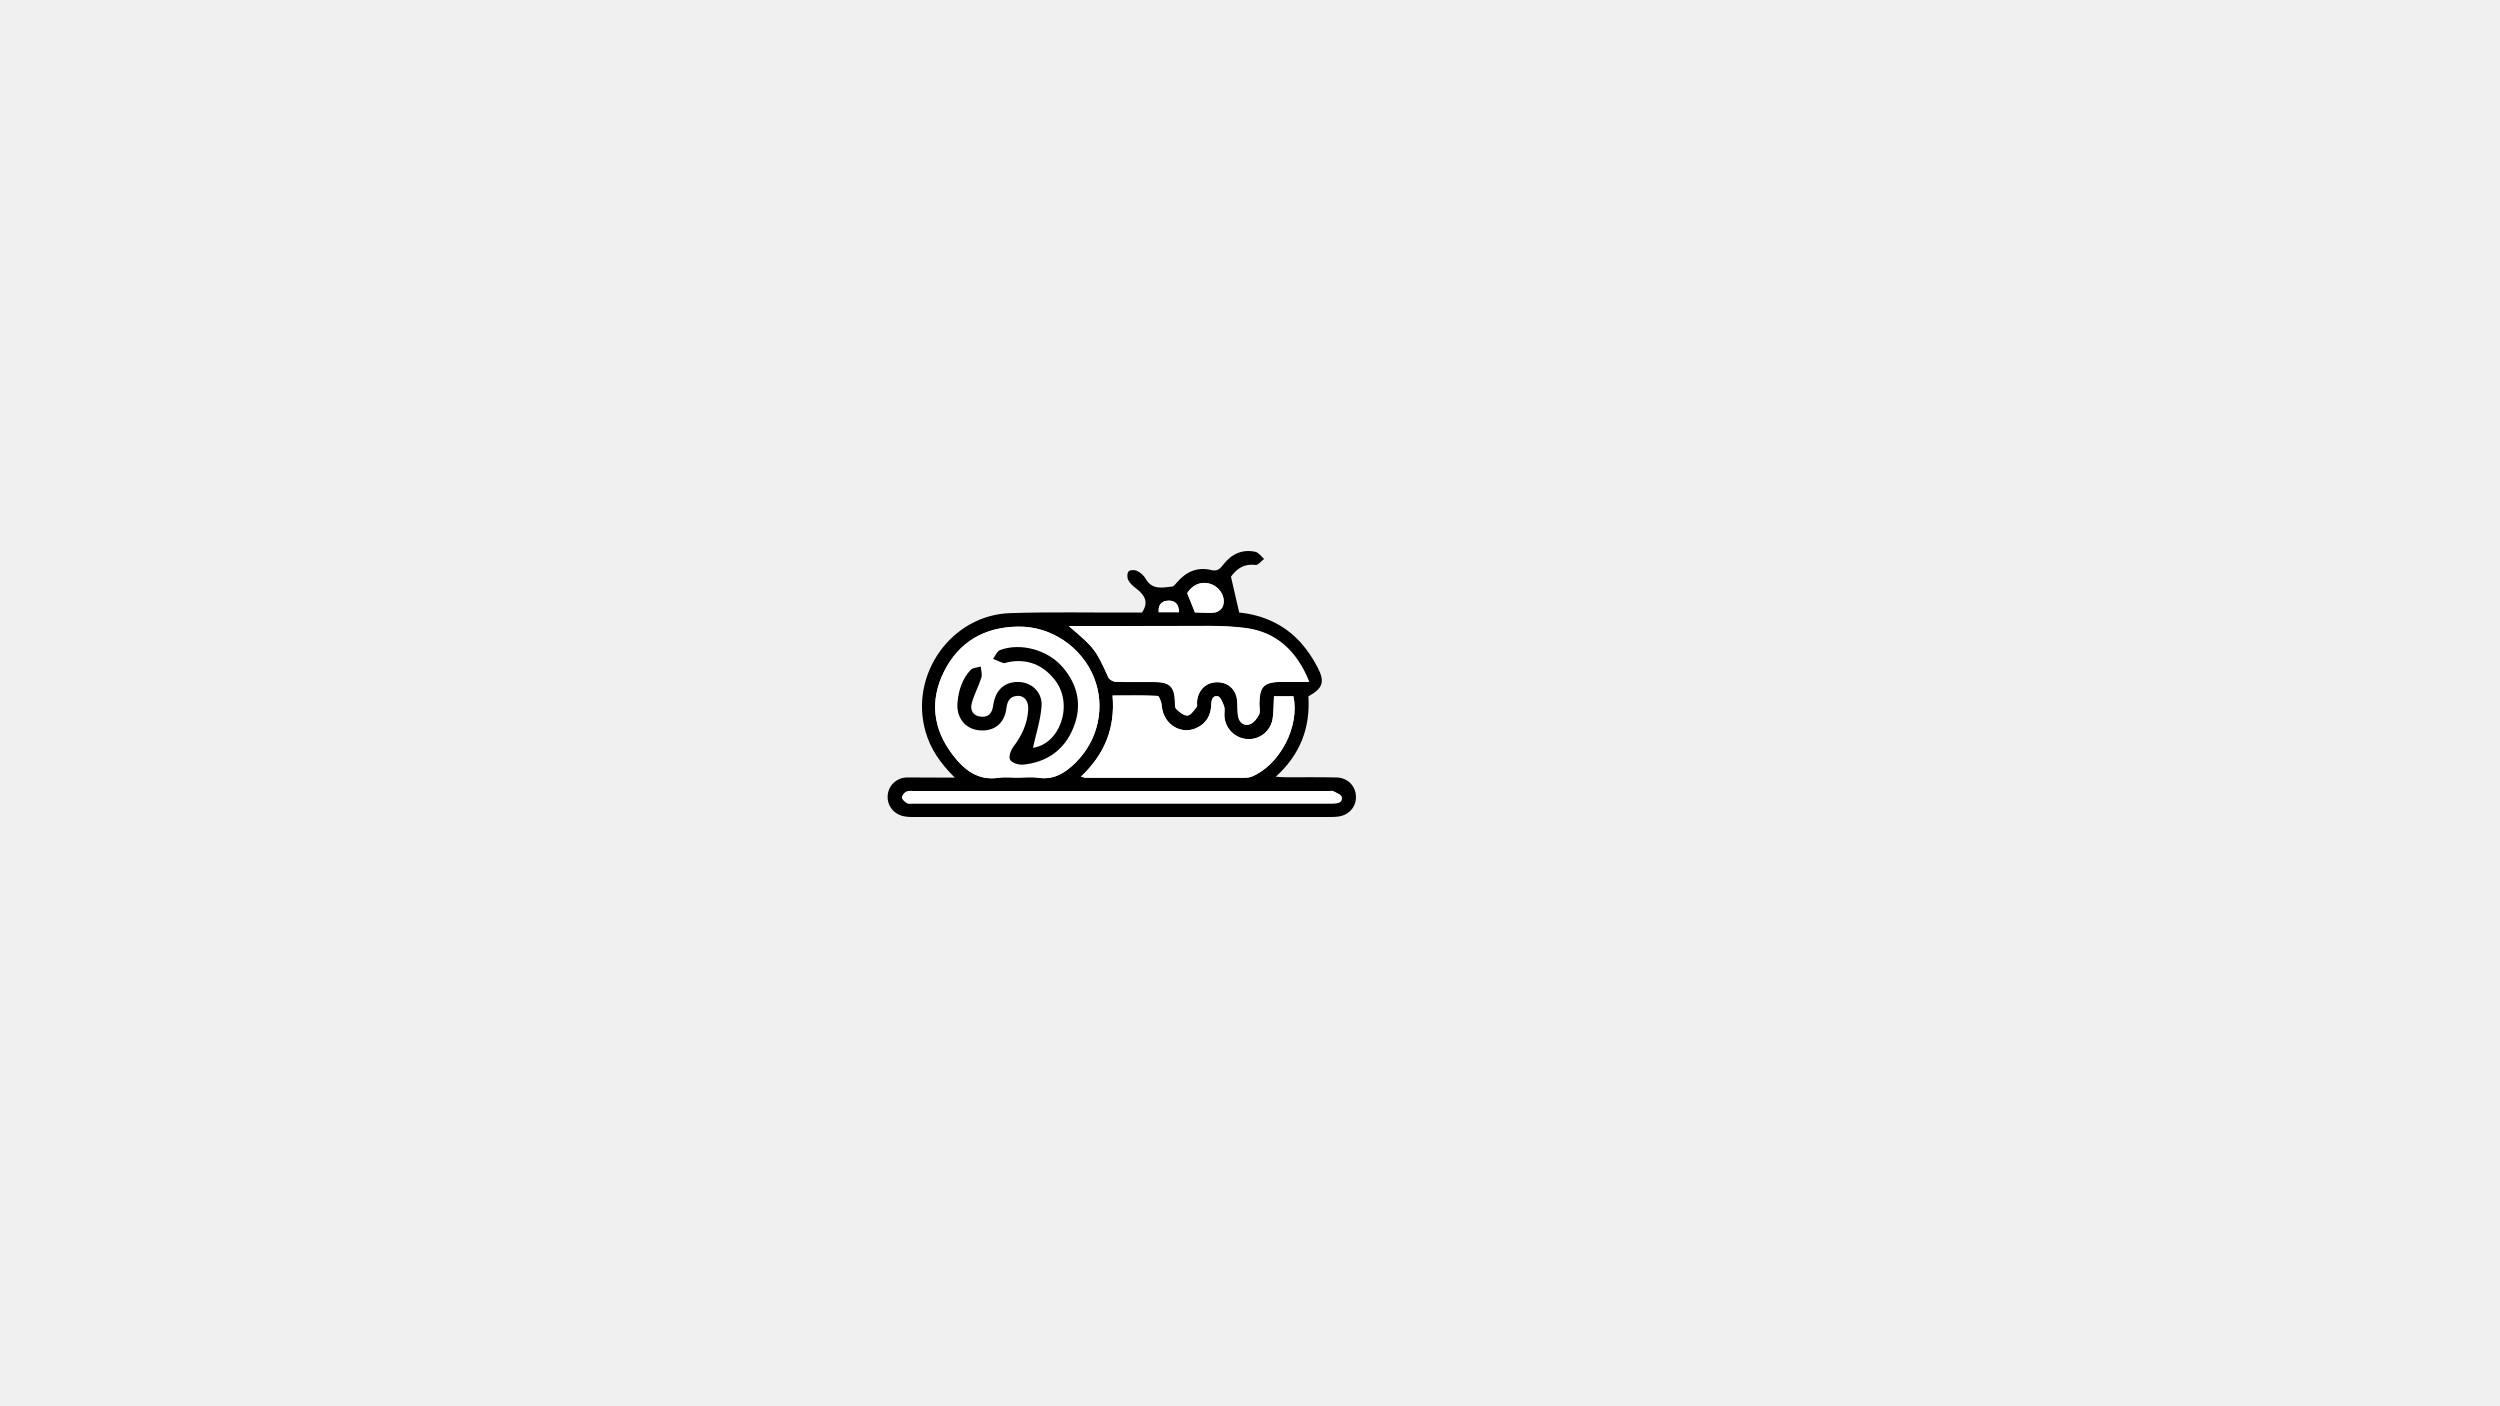
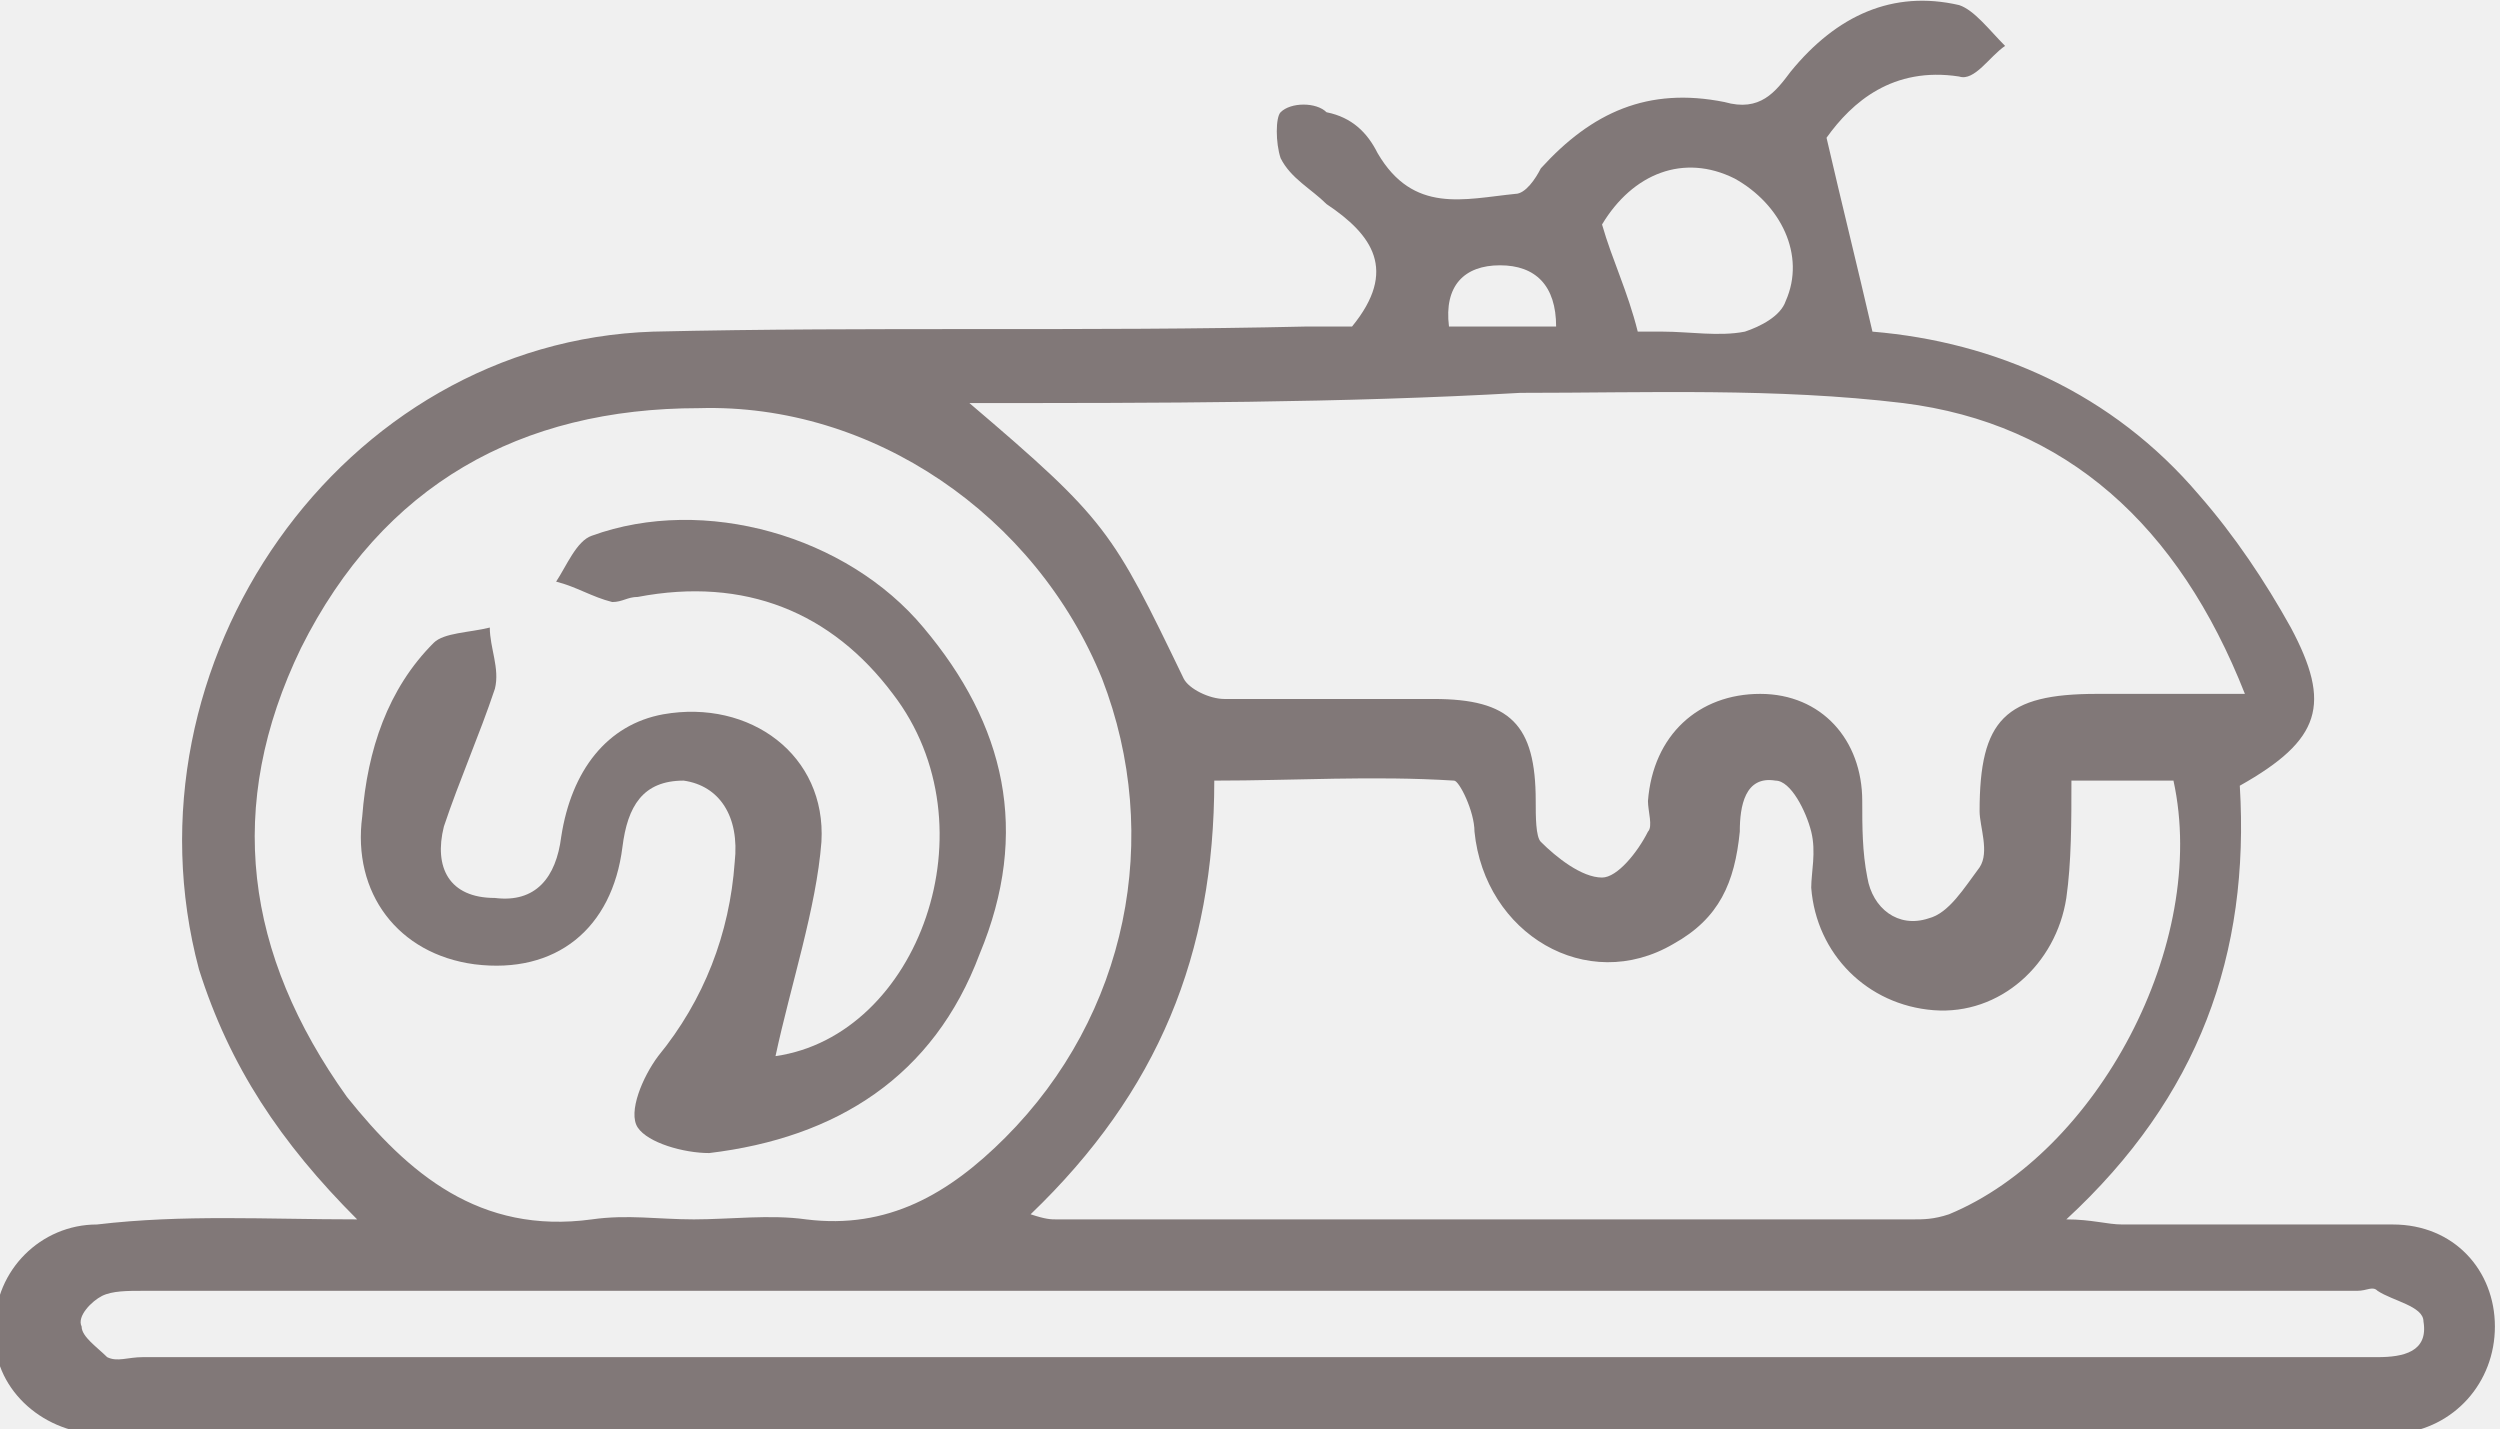
- <svg xmlns="http://www.w3.org/2000/svg" version="1.2" baseProfile="tiny" id="Слой_1" x="0px" y="0px" viewBox="0 0 1366 768" overflow="scroll" xml:space="preserve">
-   <path d="M521.7,424.9c-7.9-7.9-13.3-15.6-16-25.2c-8.9-31.1,14.1-63.7,46.4-64.7c22.3-0.7,44.6-0.2,67-0.3c1.8,0,3.6,0,4.9,0  c3.9-5.9,1.3-9.6-3-13c-1.7-1.3-3.5-2.8-4.5-4.7c-0.7-1.3-0.7-3.9,0.2-4.8c0.8-0.9,3.4-0.9,4.7-0.2c1.9,0.9,3.7,2.6,4.7,4.4  c3.5,6,9,4.7,14.3,4.1c1-0.1,2-1.5,2.8-2.4c5-5.8,11.2-8.5,18.7-6.6c3.6,0.9,5.1-1.2,6.6-3.1c4.5-5.8,10.3-8.4,17.4-6.9  c1.8,0.4,3.2,2.5,4.8,3.9c-1.6,1.2-3.3,3.5-4.7,3.3c-6.9-0.9-10.8,2.8-13.4,6.4c1.6,7,3,13,4.5,19.6c12.4,1.2,24.4,6.2,33.6,16.4  c3.6,4,6.7,8.7,9.2,13.5c4.2,8,2.9,11.5-5,15.9c1.1,17-4.3,31.6-17.8,43.9c2.5,0.2,4.1,0.3,5.6,0.3c9.2,0,18.3-0.1,27.5,0.1  c6.1,0.1,10.5,4.6,10.7,10.4c0.2,5.7-4,10.4-10,11c-2.5,0.3-5,0.2-7.5,0.2c-75,0-150,0-224.9,0c-1.2,0-2.3,0-3.5-0.2  c-6-0.7-10.2-5.4-10-11.1c0.2-5.7,4.7-10.2,10.7-10.3C503.9,424.8,512,424.9,521.7,424.9z M556,424.9C556,424.9,556,424.8,556,424.9  c3.8,0,7.7-0.5,11.5,0.1c8.5,1.2,14.7-2.8,20.3-8.4c12.4-12.3,16.3-30.6,9.9-46.5c-6.6-16.5-23.3-28-41.5-27.7  c-18.1,0.3-32.2,8.2-40.4,24.6c-7.9,15.9-6,31.4,4.8,45.5c6.1,8,13.6,14.2,24.9,12.5C549,424.4,552.5,424.9,556,424.9z M584,342.1  c14.1,11.9,14.8,12.9,21.8,28.1c0.6,1.2,2.6,2.3,4.1,2.3c7.2,0.2,14.3,0.1,21.5,0.1c7.9,0.1,10.4,2.6,10.7,10.4  c0.1,1.5-0.1,3.5,0.7,4.3c1.7,1.7,4.1,3.7,6.2,3.6c1.7-0.1,3.4-2.8,4.9-4.6c0.5-0.6,0.1-1.9,0.2-2.9c0.6-6.6,5.2-10.9,11.5-10.7  c6.1,0.2,10.3,4.5,10.6,11c0.1,2.7,0,5.4,0.5,7.9c0.7,3.2,3.2,5.2,6.3,4.1c2-0.7,3.9-3.1,5-5.2c0.8-1.6,0.2-3.9,0.2-5.9  c0.1-9.6,2.5-12,12.2-12.1c4.7,0,9.5,0,15,0c-6.8-17-18.1-27.3-34.9-29.4c-13-1.7-26.2-1-39.4-1.1C622.4,342,603.8,342.1,584,342.1z   M590.6,424.4c1.5,0.3,1.9,0.5,2.4,0.5c29.2,0,58.3,0,87.5,0c1.1,0,2.3-0.2,3.4-0.6c15.4-6.3,26.4-27.5,22.8-43.9  c-3.4,0-6.8,0-10.6,0c-0.2,4.2-0.2,8.2-0.7,12.1c-1,6.9-7,11.7-13.7,11.3c-6.8-0.3-12.2-5.6-12.7-12.5c-0.1-1.8,0.4-3.8-0.2-5.5  c-0.7-2-2-5.2-3.4-5.4c-3.3-0.5-3.5,2.6-3.6,5.2c-0.3,5-2.3,9-6.8,11.5c-8.9,5.2-19.4-0.9-20.2-11.5c-0.1-1.9-1.4-5.3-2.3-5.4  c-8.1-0.4-16.2-0.2-24.6-0.2C609.5,397.9,603.5,412.2,590.6,424.4z M612.9,439c20.6,0,41.3,0,61.9,0c17.8,0,35.6,0,53.5,0  c2.5,0,5.3-0.4,4.7-3.5c-0.2-1.3-2.9-2.3-4.6-3.2c-0.5-0.3-1.3-0.1-2-0.1c-75.6,0-151.2,0-226.8,0c-1.5,0-3.2-0.2-4.4,0.4  c-1.1,0.5-2.4,2.1-2.3,3.2c0.1,1.1,1.5,2.3,2.6,3c0.9,0.5,2.3,0.2,3.4,0.2C537,439,574.9,439,612.9,439z M652.9,334.6  c0.7,0,1.7,0.1,2.7,0.1c2.8,0,5.7,0.4,8.5-0.1c1.5-0.3,3.5-1.8,4-3.2c1.7-4.5-1-9.8-5.6-11.9c-5.2-2.4-10.6-0.5-13.8,4.6  C650.1,327.5,651.4,330.8,652.9,334.6z M644.2,334.5c0-4.3-2.1-6.4-5.7-6.3c-3.5,0.1-5.8,2.1-5.4,6.3  C636.7,334.5,640.1,334.5,644.2,334.5z" />
-   <path fill="#FFFFFF" d="M556,424.9c-3.5,0-7.1-0.4-10.5,0.1c-11.3,1.6-18.8-4.5-24.9-12.5c-10.8-14.1-12.7-29.6-4.8-45.5  c8.2-16.4,22.2-24.4,40.4-24.6c18.2-0.3,34.8,11.2,41.5,27.7c6.4,15.9,2.5,34.2-9.9,46.5c-5.6,5.6-11.8,9.6-20.3,8.4  C563.7,424.4,559.8,424.8,556,424.9C556,424.8,556,424.9,556,424.9z M564.4,408.6c1.6-7.5,4.1-14.9,4.7-22.5  c0.7-8.8-7.3-14.8-16-13.1c-5.7,1.1-9.5,5.4-10.4,12.4c-0.6,4.1-2.4,6.7-6.7,6.3c-4.4-0.4-6.1-3.6-5-7.5c1.3-4.7,3.7-9.1,5.2-13.8  c0.6-1.8-0.2-4.1-0.3-6.1c-1.9,0.6-4.3,0.6-5.5,1.8c-4.6,4.9-6.5,11.1-7.2,17.7c-0.8,8.2,4,14.5,11.6,15.3  c8.4,0.9,14.1-3.6,15.1-12.1c0.5-4.1,2.2-6.7,6.5-6.7c3.7,0,5.8,3.3,5.4,8.1c-0.6,7.3-3.5,13.7-8,19.6c-1.5,1.9-2.8,5.7-1.9,7.2  c1,1.7,4.8,2.9,7.1,2.7c13-1.3,22.5-8,27.5-20.2c4.9-12,2.5-23.3-5.9-33.1c-8.1-9.4-22.9-13.5-34.2-9.3c-1.6,0.6-2.5,3.1-3.8,4.8  c1.9,0.8,3.7,1.7,5.7,2.3c0.7,0.2,1.6-0.3,2.4-0.5c10.8-2.2,19.5,1.4,25.9,10C586.8,385.3,579,406.6,564.4,408.6z" />
-   <path fill="#FFFFFF" d="M584,342.1c19.7,0,38.3-0.1,56.9,0c13.1,0.1,26.4-0.6,39.4,1.1c16.8,2.2,28.1,12.5,34.9,29.4  c-5.5,0-10.3,0-15,0c-9.7,0.1-12.1,2.5-12.2,12.1c0,2,0.6,4.3-0.2,5.9c-1,2.1-2.9,4.5-5,5.2c-3,1.1-5.6-0.9-6.3-4.1  c-0.5-2.6-0.4-5.3-0.5-7.9c-0.3-6.5-4.4-10.8-10.6-11c-6.3-0.2-10.9,4.1-11.5,10.7c-0.1,1,0.3,2.3-0.2,2.9c-1.4,1.8-3.2,4.5-4.9,4.6  c-2,0.1-4.4-1.9-6.2-3.6c-0.8-0.8-0.6-2.8-0.7-4.3c-0.3-7.8-2.9-10.3-10.7-10.4c-7.2-0.1-14.3,0.1-21.5-0.1c-1.4,0-3.5-1.2-4.1-2.3  C598.8,355.1,598.1,354.1,584,342.1z" />
-   <path fill="#FFFFFF" d="M590.6,424.4c12.9-12.2,18.8-26.4,17.3-44.3c8.4,0,16.5-0.2,24.6,0.2c0.9,0,2.1,3.5,2.3,5.4  c0.8,10.5,11.3,16.6,20.2,11.5c4.4-2.6,6.5-6.6,6.8-11.5c0.1-2.6,0.3-5.7,3.6-5.2c1.4,0.2,2.7,3.4,3.4,5.4c0.6,1.6,0.1,3.6,0.2,5.5  c0.5,6.9,6,12.1,12.7,12.5c6.7,0.3,12.7-4.5,13.7-11.3c0.6-3.9,0.5-7.9,0.7-12.1c3.8,0,7.2,0,10.6,0c3.6,16.4-7.4,37.5-22.8,43.9  c-1,0.4-2.3,0.6-3.4,0.6c-29.2,0-58.3,0-87.5,0C592.5,424.8,592.1,424.7,590.6,424.4z" />
-   <path fill="#FFFFFF" d="M612.9,439c-38,0-75.9,0-113.9,0c-1.2,0-2.5,0.3-3.4-0.2c-1.1-0.6-2.6-1.9-2.6-3c-0.1-1.1,1.2-2.7,2.3-3.2  c1.2-0.6,2.9-0.4,4.4-0.4c75.6,0,151.2,0,226.8,0c0.7,0,1.5-0.2,2,0.1c1.7,1,4.4,1.9,4.6,3.2c0.6,3.1-2.2,3.5-4.7,3.5  c-17.8,0-35.6,0-53.5,0C654.2,439,633.6,439,612.9,439z" />
-   <path fill="#FFFFFF" d="M652.9,334.6c-1.5-3.8-2.8-7-4.2-10.5c3.1-5,8.6-6.9,13.8-4.6c4.7,2.1,7.4,7.4,5.6,11.9  c-0.5,1.4-2.5,2.9-4,3.2c-2.7,0.5-5.6,0.1-8.5,0.1C654.6,334.7,653.6,334.6,652.9,334.6z" />
-   <path fill="#FFFFFF" d="M644.2,334.5c-4.1,0-7.5,0-11.1,0c-0.4-4.3,1.9-6.3,5.4-6.3C642,328.1,644.1,330.2,644.2,334.5z" />
-   <path d="M564.4,408.6c14.6-2,22.4-23.3,12.2-36.8c-6.5-8.5-15.2-12.1-25.9-10c-0.8,0.2-1.7,0.7-2.4,0.5c-1.9-0.6-3.8-1.5-5.7-2.3  c1.2-1.6,2.2-4.2,3.8-4.8c11.3-4.2,26.1-0.1,34.2,9.3c8.4,9.8,10.8,21,5.9,33.1c-4.9,12.2-14.5,18.9-27.5,20.2  c-2.4,0.2-6.1-0.9-7.1-2.7c-0.9-1.6,0.4-5.3,1.9-7.2c4.5-5.9,7.4-12.2,8-19.6c0.4-4.8-1.7-8-5.4-8.1c-4.3,0-6,2.6-6.5,6.7  c-1,8.5-6.8,13-15.1,12.1c-7.6-0.8-12.4-7.1-11.6-15.3c0.6-6.6,2.6-12.8,7.2-17.7c1.1-1.2,3.6-1.2,5.5-1.8c0.1,2,0.9,4.3,0.3,6.1  c-1.5,4.7-3.9,9.1-5.2,13.8c-1.1,3.9,0.6,7.1,5,7.5c4.3,0.4,6.2-2.1,6.7-6.3c1-7,4.7-11.3,10.4-12.4c8.7-1.7,16.7,4.2,16,13.1  C568.5,393.7,566,401.2,564.4,408.6z" />
+ <svg xmlns="http://www.w3.org/2000/svg" fill="#817878" viewBox="0 0 49 28">
+   <g>
+     <path d="M7,23.9c-1.5-1.5-2.5-3-3.1-4.9C2.3,13,6.7,6.7,12.8,6.5c4.3-0.1,8.5,0,12.8-0.1c0.3,0,0.7,0,0.9,0   C27.4,5.3,26.9,4.6,26,4c-0.3-0.3-0.7-0.5-0.9-0.9c-0.1-0.3-0.1-0.8,0-0.9C25.3,2,25.8,2,26,2.2c0.5,0.1,0.8,0.4,1,0.8   c0.7,1.2,1.7,0.9,2.7,0.8c0.2,0,0.4-0.3,0.5-0.5c1-1.1,2.1-1.6,3.6-1.3c0.7,0.2,1-0.2,1.3-0.6c0.9-1.1,2-1.6,3.3-1.3   c0.3,0.1,0.6,0.5,0.9,0.8c-0.3,0.2-0.6,0.7-0.9,0.6c-1.3-0.2-2.1,0.5-2.6,1.2c0.3,1.3,0.6,2.5,0.9,3.8c2.4,0.2,4.7,1.2,6.4,3.2   c0.7,0.8,1.3,1.7,1.8,2.6c0.8,1.5,0.6,2.2-1,3.1c0.2,3.3-0.8,6.1-3.4,8.5c0.5,0,0.8,0.1,1.1,0.1c1.8,0,3.5,0,5.3,0c1.2,0,2,0.9,2,2   s-0.8,2-1.9,2.1c-0.5,0.1-1,0-1.4,0c-14.4,0-28.7,0-43.1,0c-0.2,0-0.4,0-0.7,0c-1.1-0.1-2-1-1.9-2.1c0-1.1,0.9-2,2-2   C3.6,23.8,5.2,23.9,7,23.9z M13.6,23.9C13.6,23.9,13.6,23.8,13.6,23.9c0.7,0,1.5-0.1,2.2,0c1.6,0.2,2.8-0.5,3.9-1.6   c2.4-2.4,3.1-5.9,1.9-9c-1.3-3.2-4.5-5.4-7.9-5.3c-3.5,0-6.2,1.5-7.8,4.7c-1.5,3.1-1.1,6,0.9,8.8c1.2,1.5,2.6,2.7,4.8,2.4   C12.3,23.8,12.9,23.9,13.6,23.9z M19,7.9c2.7,2.3,2.8,2.5,4.2,5.4c0.1,0.2,0.5,0.4,0.8,0.4c1.4,0,2.7,0,4.1,0c1.5,0,2,0.5,2,2   c0,0.3,0,0.7,0.1,0.8c0.3,0.3,0.8,0.7,1.2,0.7c0.3,0,0.7-0.5,0.9-0.9c0.1-0.1,0-0.4,0-0.6c0.1-1.3,1-2.1,2.2-2.1s2,0.9,2,2.1   c0,0.5,0,1,0.1,1.5c0.1,0.6,0.6,1,1.2,0.8c0.4-0.1,0.7-0.6,1-1c0.2-0.3,0-0.8,0-1.1c0-1.8,0.5-2.3,2.3-2.3c0.9,0,1.8,0,2.9,0   c-1.3-3.3-3.5-5.3-6.7-5.7c-2.5-0.3-5-0.2-7.5-0.2C26.3,7.9,22.7,7.9,19,7.9z M20.2,23.8c0.3,0.1,0.4,0.1,0.5,0.1   c5.6,0,11.2,0,16.8,0c0.2,0,0.4,0,0.7-0.1c2.9-1.2,5.1-5.3,4.4-8.5c-0.7,0-1.3,0-2,0c0,0.8,0,1.6-0.1,2.3c-0.2,1.3-1.3,2.3-2.6,2.2   c-1.3-0.1-2.3-1.1-2.4-2.4c0-0.3,0.1-0.7,0-1.1s-0.4-1-0.7-1c-0.6-0.1-0.7,0.5-0.7,1c-0.1,1-0.4,1.7-1.3,2.2   c-1.7,1-3.7-0.2-3.9-2.2c0-0.4-0.3-1-0.4-1c-1.6-0.1-3.1,0-4.7,0C23.8,18.7,22.7,21.4,20.2,23.8z M24.5,26.6c3.9,0,7.9,0,11.9,0   c3.4,0,6.8,0,10.2,0c0.5,0,1-0.1,0.9-0.7c0-0.3-0.6-0.4-0.9-0.6c-0.1-0.1-0.2,0-0.4,0c-14.5,0-29,0-43.4,0c-0.3,0-0.6,0-0.8,0.1   S1.5,25.8,1.6,26c0,0.2,0.3,0.4,0.5,0.6c0.2,0.1,0.4,0,0.7,0C10,26.6,17.2,26.6,24.5,26.6z M32.1,6.5c0.1,0,0.3,0,0.5,0   c0.5,0,1.1,0.1,1.6,0c0.3-0.1,0.7-0.3,0.8-0.6C35.4,5,34.9,4,34,3.5c-1-0.5-2-0.1-2.6,0.9C31.6,5.1,31.9,5.7,32.1,6.5z M30.5,6.4   c0-0.8-0.4-1.2-1.1-1.2s-1.1,0.4-1,1.2C29,6.4,29.7,6.4,30.5,6.4z" />
+     <path d="M15.2,20.7c2.8-0.4,4.3-4.5,2.3-7.1c-1.2-1.6-2.9-2.3-5-1.9c-0.2,0-0.3,0.1-0.5,0.1   c-0.4-0.1-0.7-0.3-1.1-0.4c0.2-0.3,0.4-0.8,0.7-0.9c2.2-0.8,5,0,6.5,1.8c1.6,1.9,2.1,4,1.1,6.4c-0.9,2.4-2.8,3.6-5.3,3.9   c-0.5,0-1.2-0.2-1.4-0.5s0.1-1,0.4-1.4c0.9-1.1,1.4-2.4,1.5-3.8c0.1-0.9-0.3-1.5-1-1.6c-0.8,0-1.1,0.5-1.2,1.3   c-0.2,1.6-1.3,2.5-2.9,2.3c-1.5-0.2-2.4-1.4-2.2-2.9c0.1-1.3,0.5-2.5,1.4-3.4c0.2-0.2,0.7-0.2,1.1-0.3c0,0.4,0.2,0.8,0.1,1.2   c-0.3,0.9-0.7,1.8-1,2.7c-0.2,0.8,0.1,1.4,1,1.4c0.8,0.1,1.2-0.4,1.3-1.2c0.2-1.3,0.9-2.2,2-2.4c1.7-0.3,3.2,0.8,3.1,2.5   C16,17.8,15.5,19.3,15.2,20.7z" />
+   </g>
</svg>
